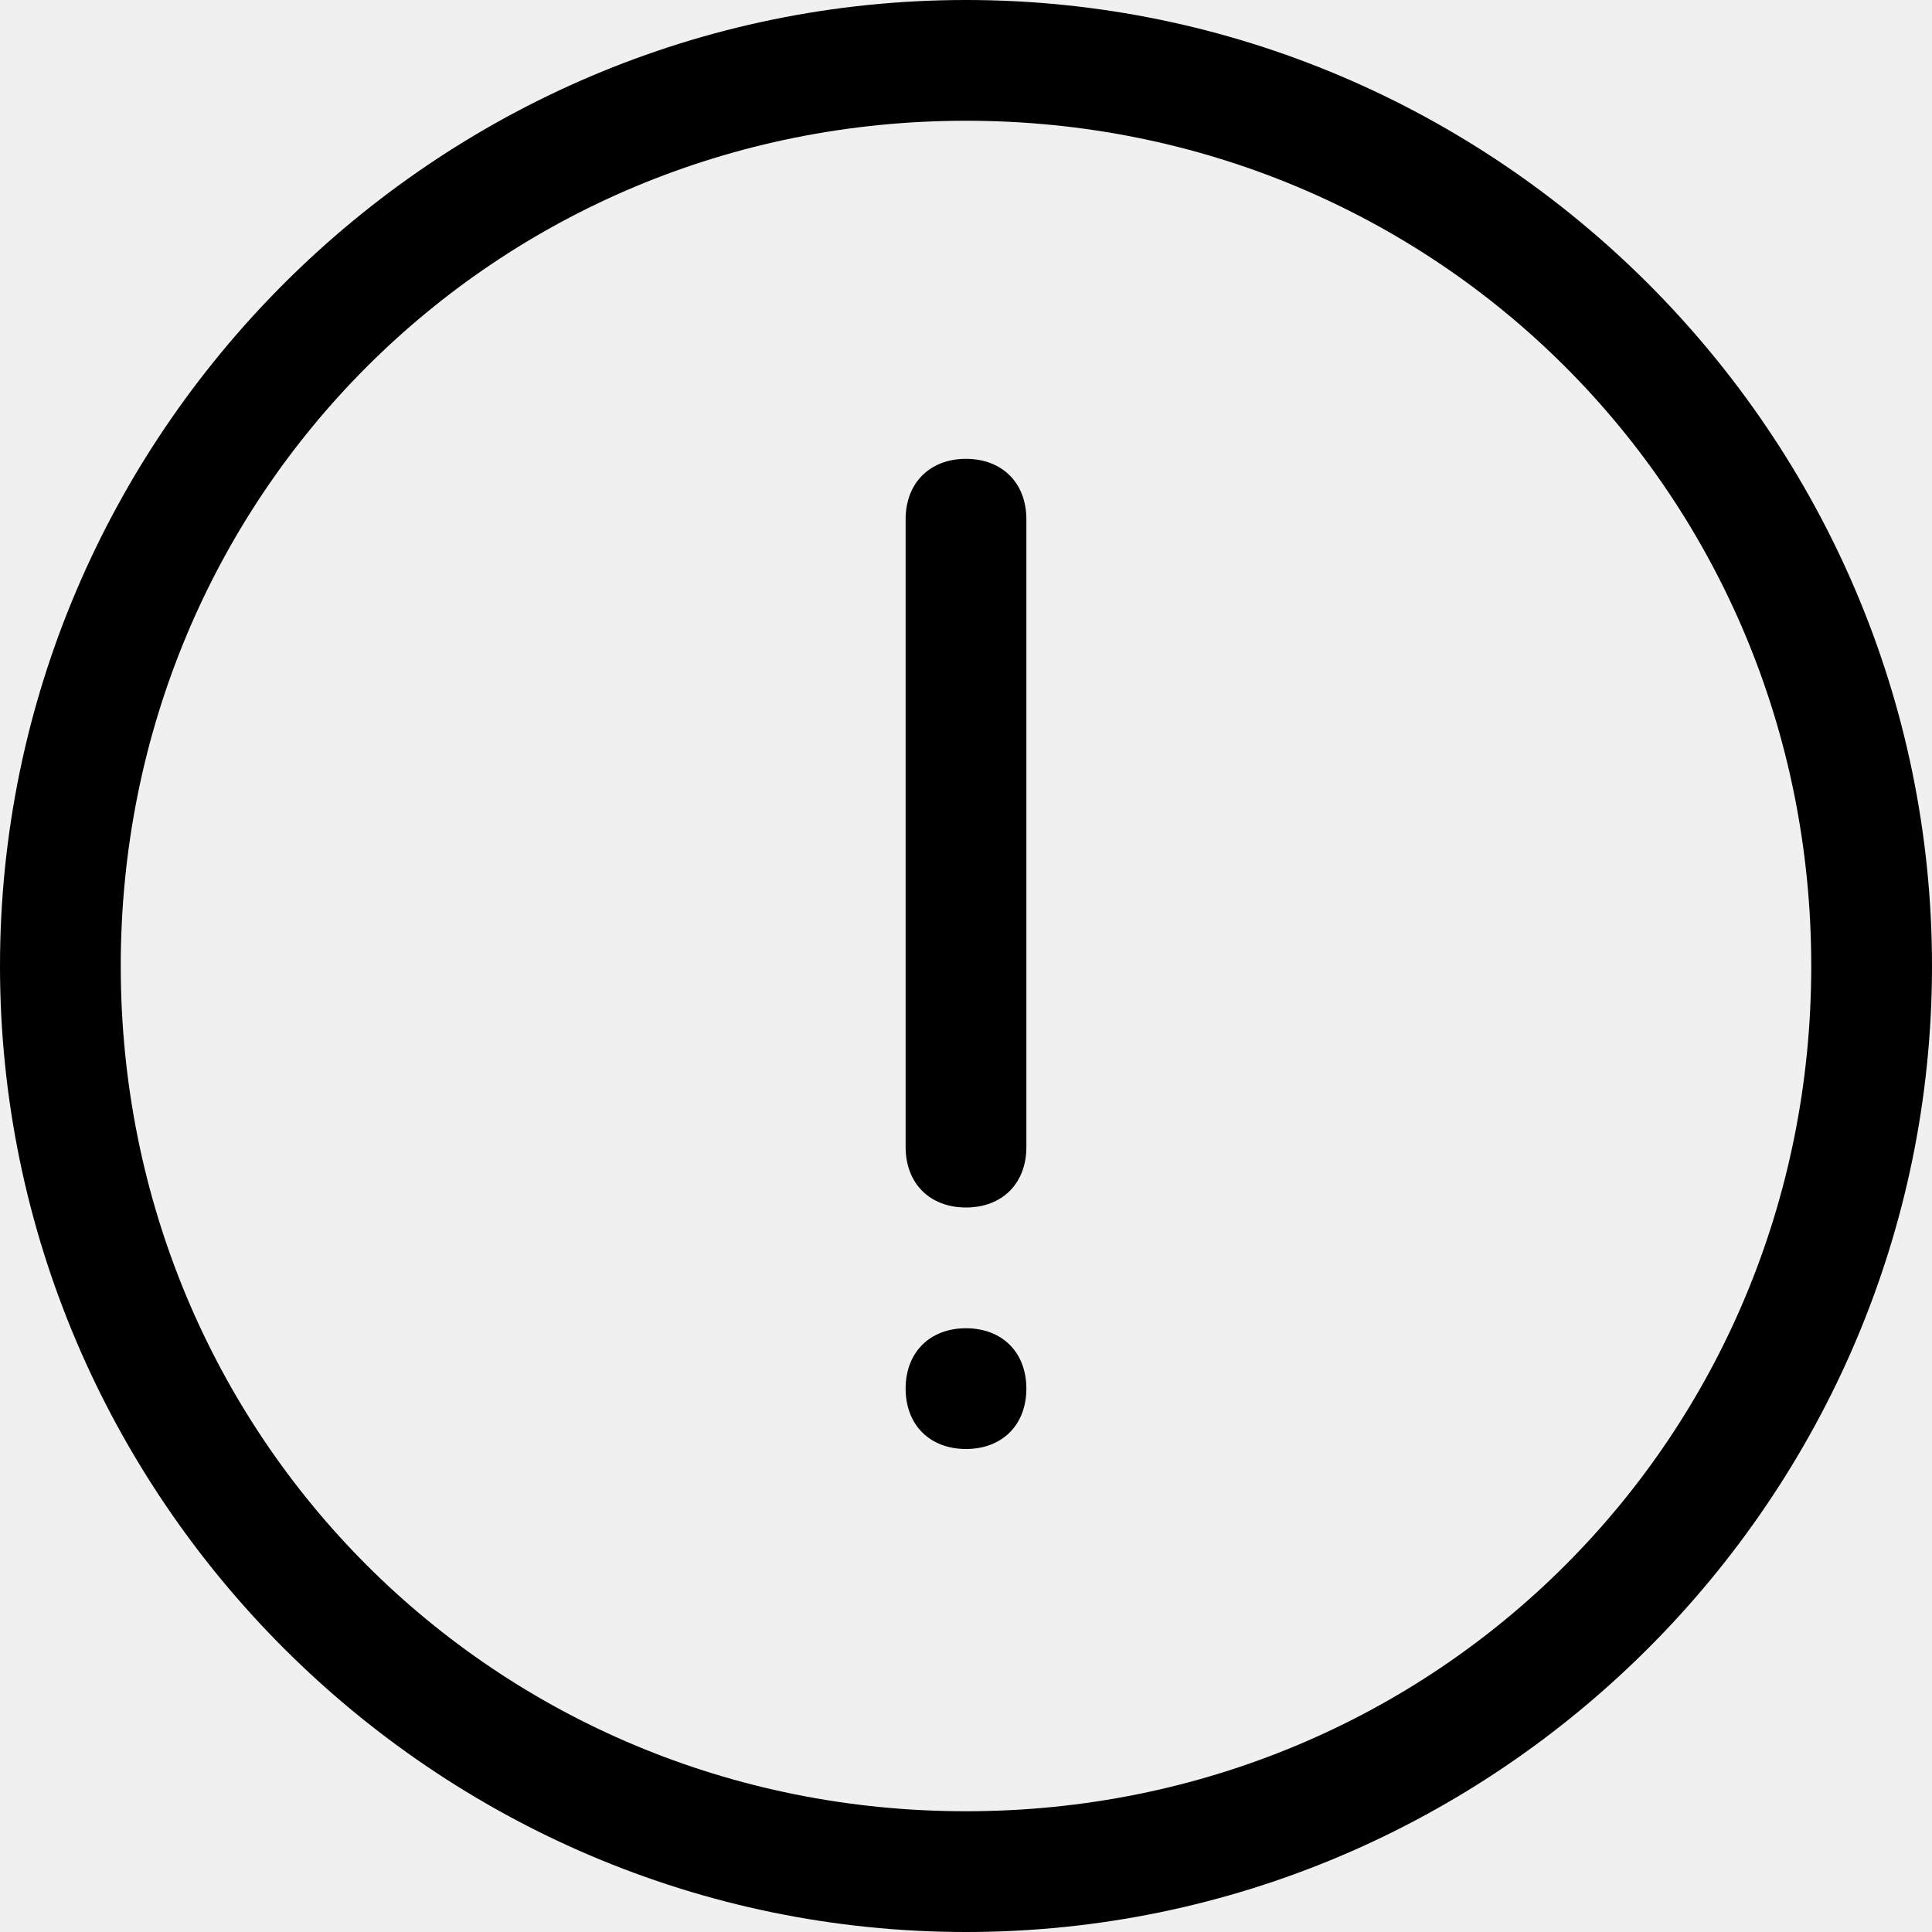
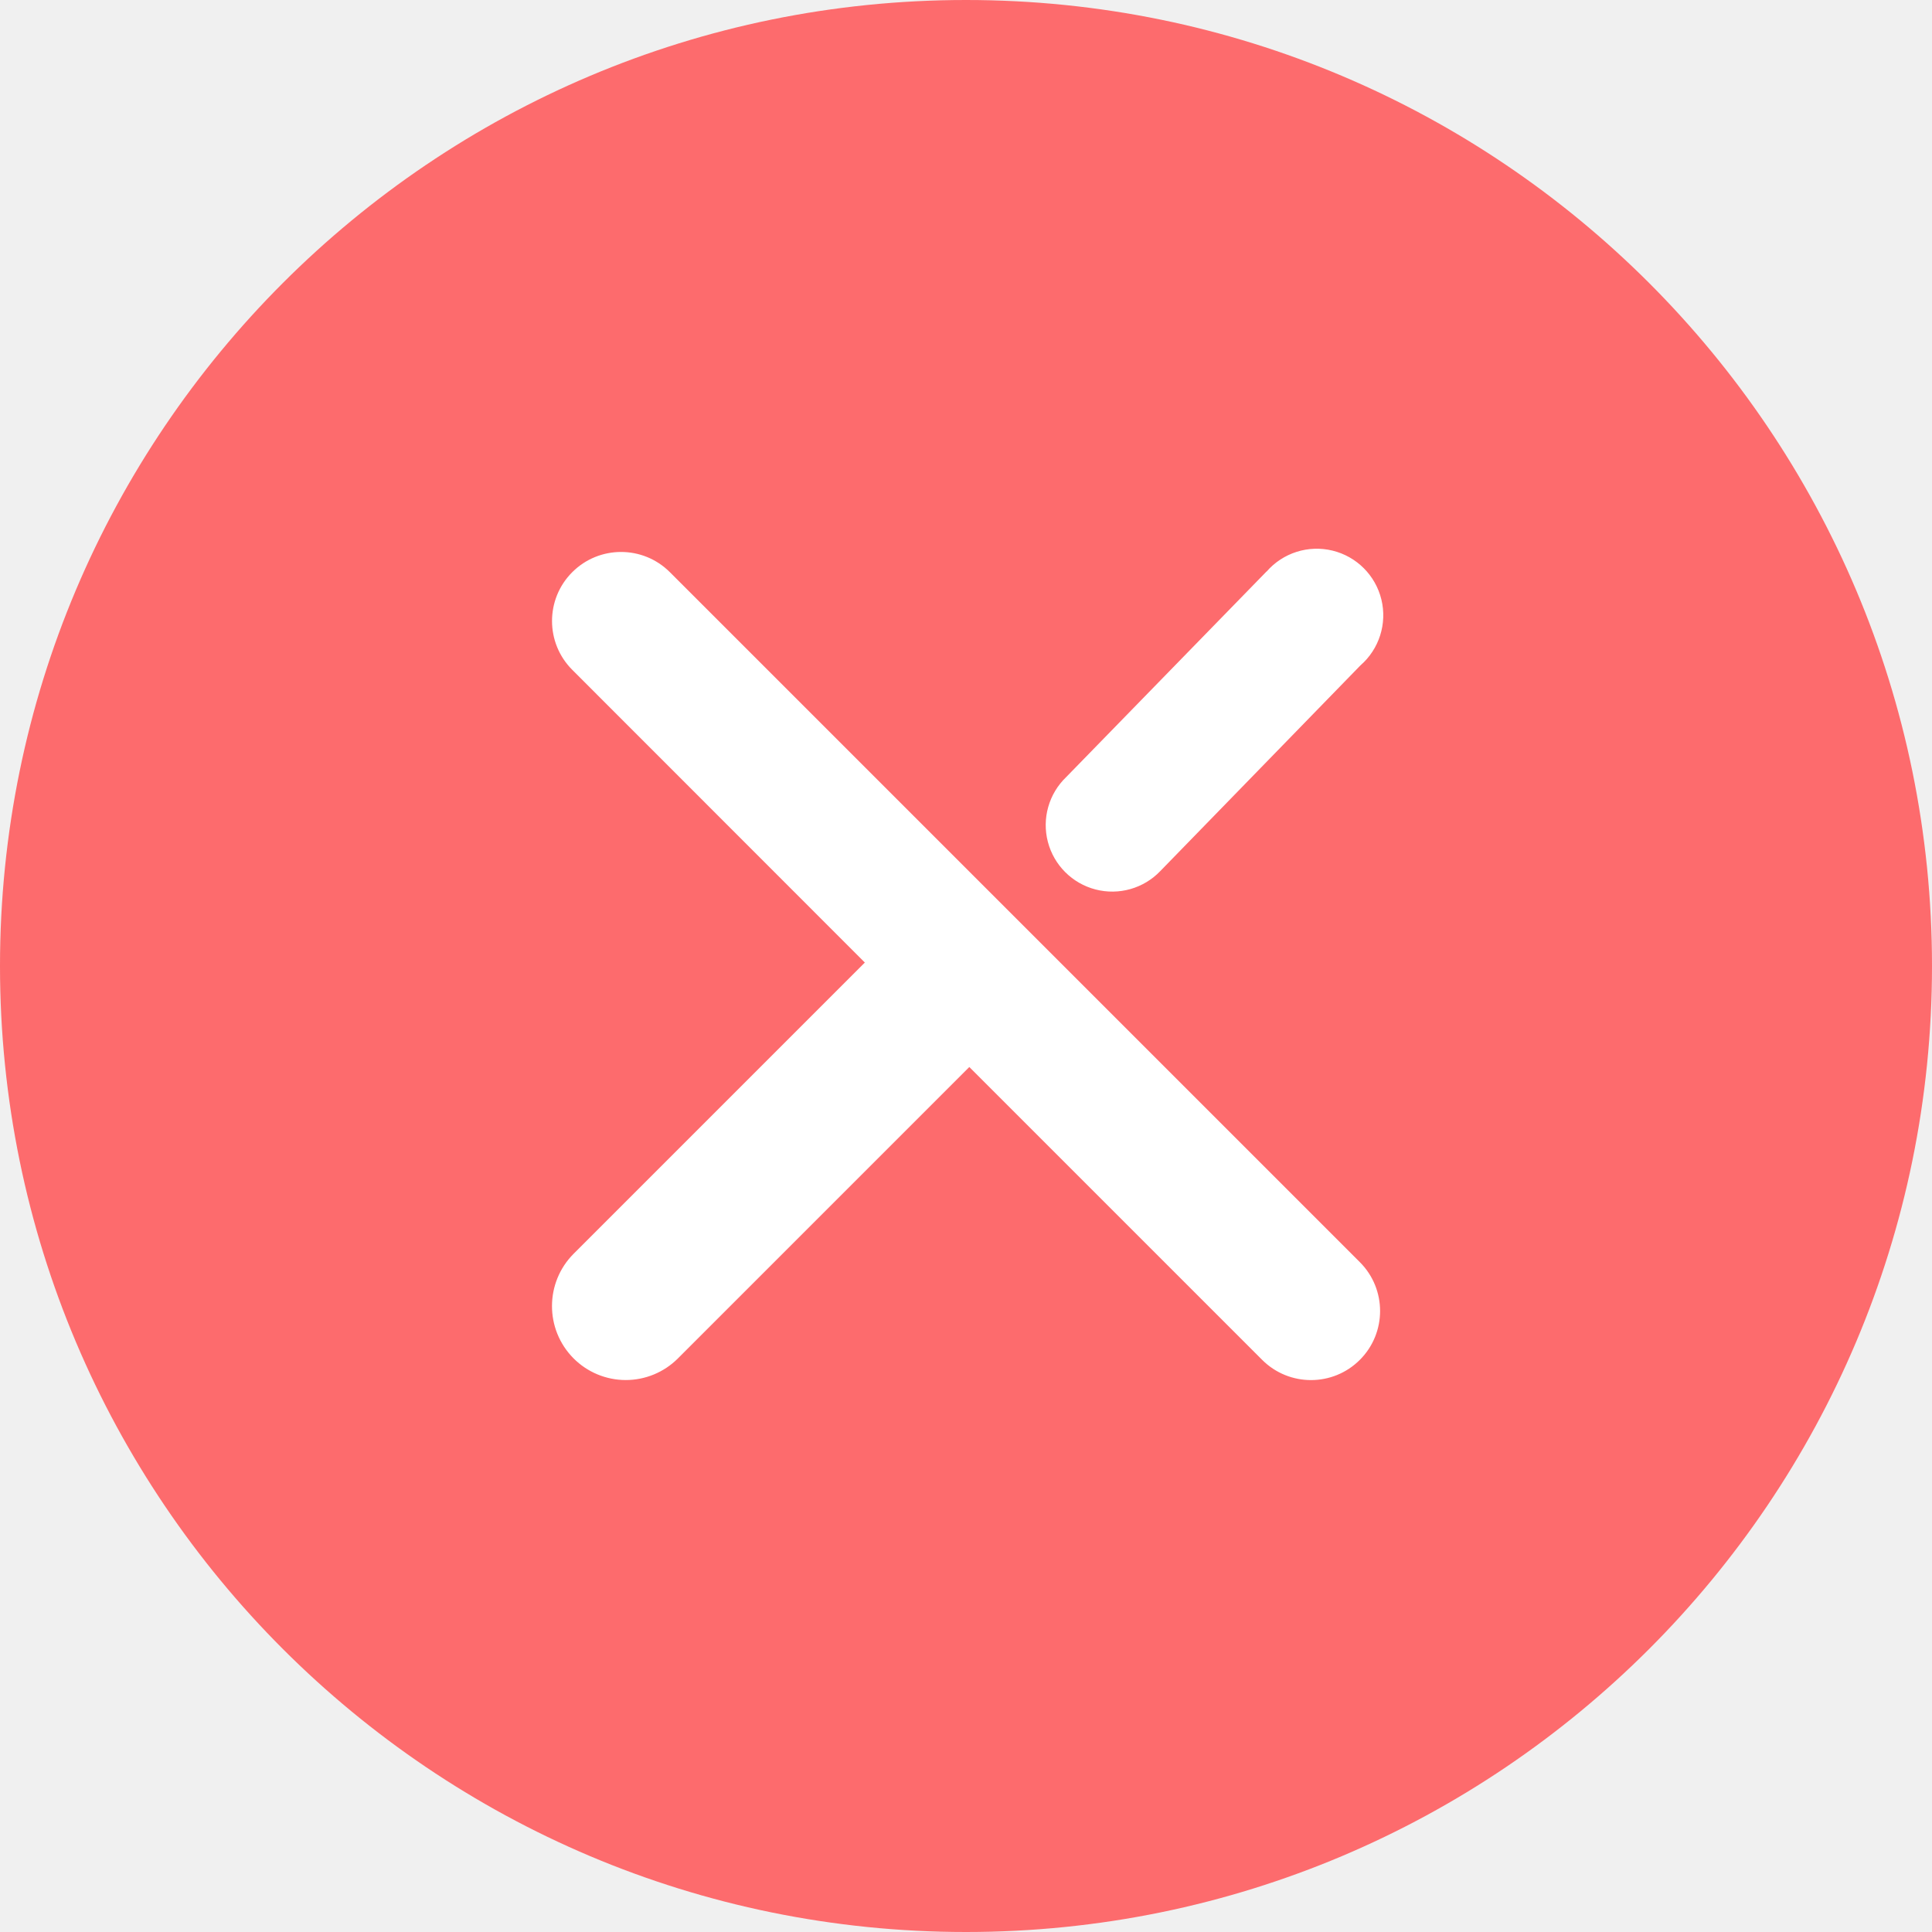
- <svg xmlns="http://www.w3.org/2000/svg" t="1658256899546" class="icon" viewBox="0 0 1024 1024" version="1.1" p-id="3941" width="200" height="200">
+ <svg xmlns="http://www.w3.org/2000/svg" t="1658519277709" class="icon" viewBox="0 0 1024 1024" version="1.1" p-id="8397" width="200" height="200">
  <defs>
-     <style type="text/css">@font-face { font-family: feedback-iconfont; src: url("//at.alicdn.com/t/font_1031158_u69w8yhxdu.woff2?t=1630033759944") format("woff2"), url("//at.alicdn.com/t/font_1031158_u69w8yhxdu.woff?t=1630033759944") format("woff"), url("//at.alicdn.com/t/font_1031158_u69w8yhxdu.ttf?t=1630033759944") format("truetype"); }
- </style>
+     <style type="text/css" />
  </defs>
-   <path d="M512 1024c-281.6 0-512-230.4-512-512s230.4-512 512-512 512 230.4 512 512S793.6 1024 512 1024zM512 64C262.4 64 64 262.4 64 512s198.4 448 448 448 448-198.4 448-448S761.6 64 512 64z" p-id="3942" />
-   <path d="M512 640c-19.2 0-32-12.8-32-32L480 275.2C480 256 492.8 243.2 512 243.2S544 256 544 275.2l0 332.8C544 627.2 531.2 640 512 640z" p-id="3943" />
-   <path d="M512 768 512 768c-19.2 0-32-12.8-32-32l0 0C480 716.8 492.8 704 512 704l0 0c19.2 0 32 12.8 32 32l0 0C544 755.2 531.2 768 512 768z" p-id="3944" />
+   <path d="M512 0a512 512 0 0 0-512 512 512 512 0 0 0 512 512 512 512 0 0 0 512-512 512 512 0 0 0-512-512z" fill="#FD6B6D" p-id="8398" />
+   <path d="M513.755 565.541L359.278 720.018a39.058 39.058 0 0 1-55.296-0.073 39.278 39.278 0 0 1 0.073-55.442l154.331-154.331-155.063-155.136a36.571 36.571 0 0 1 51.712-51.785l365.714 365.714a36.571 36.571 0 1 1-51.785 51.785L513.755 565.541z m157.55-262.583a35.255 35.255 0 1 1 49.737 49.737l-106.057 108.983a35.255 35.255 0 1 1-49.883-49.81l106.203-108.983z" fill="#FFFFFF" p-id="8399" />
</svg>
